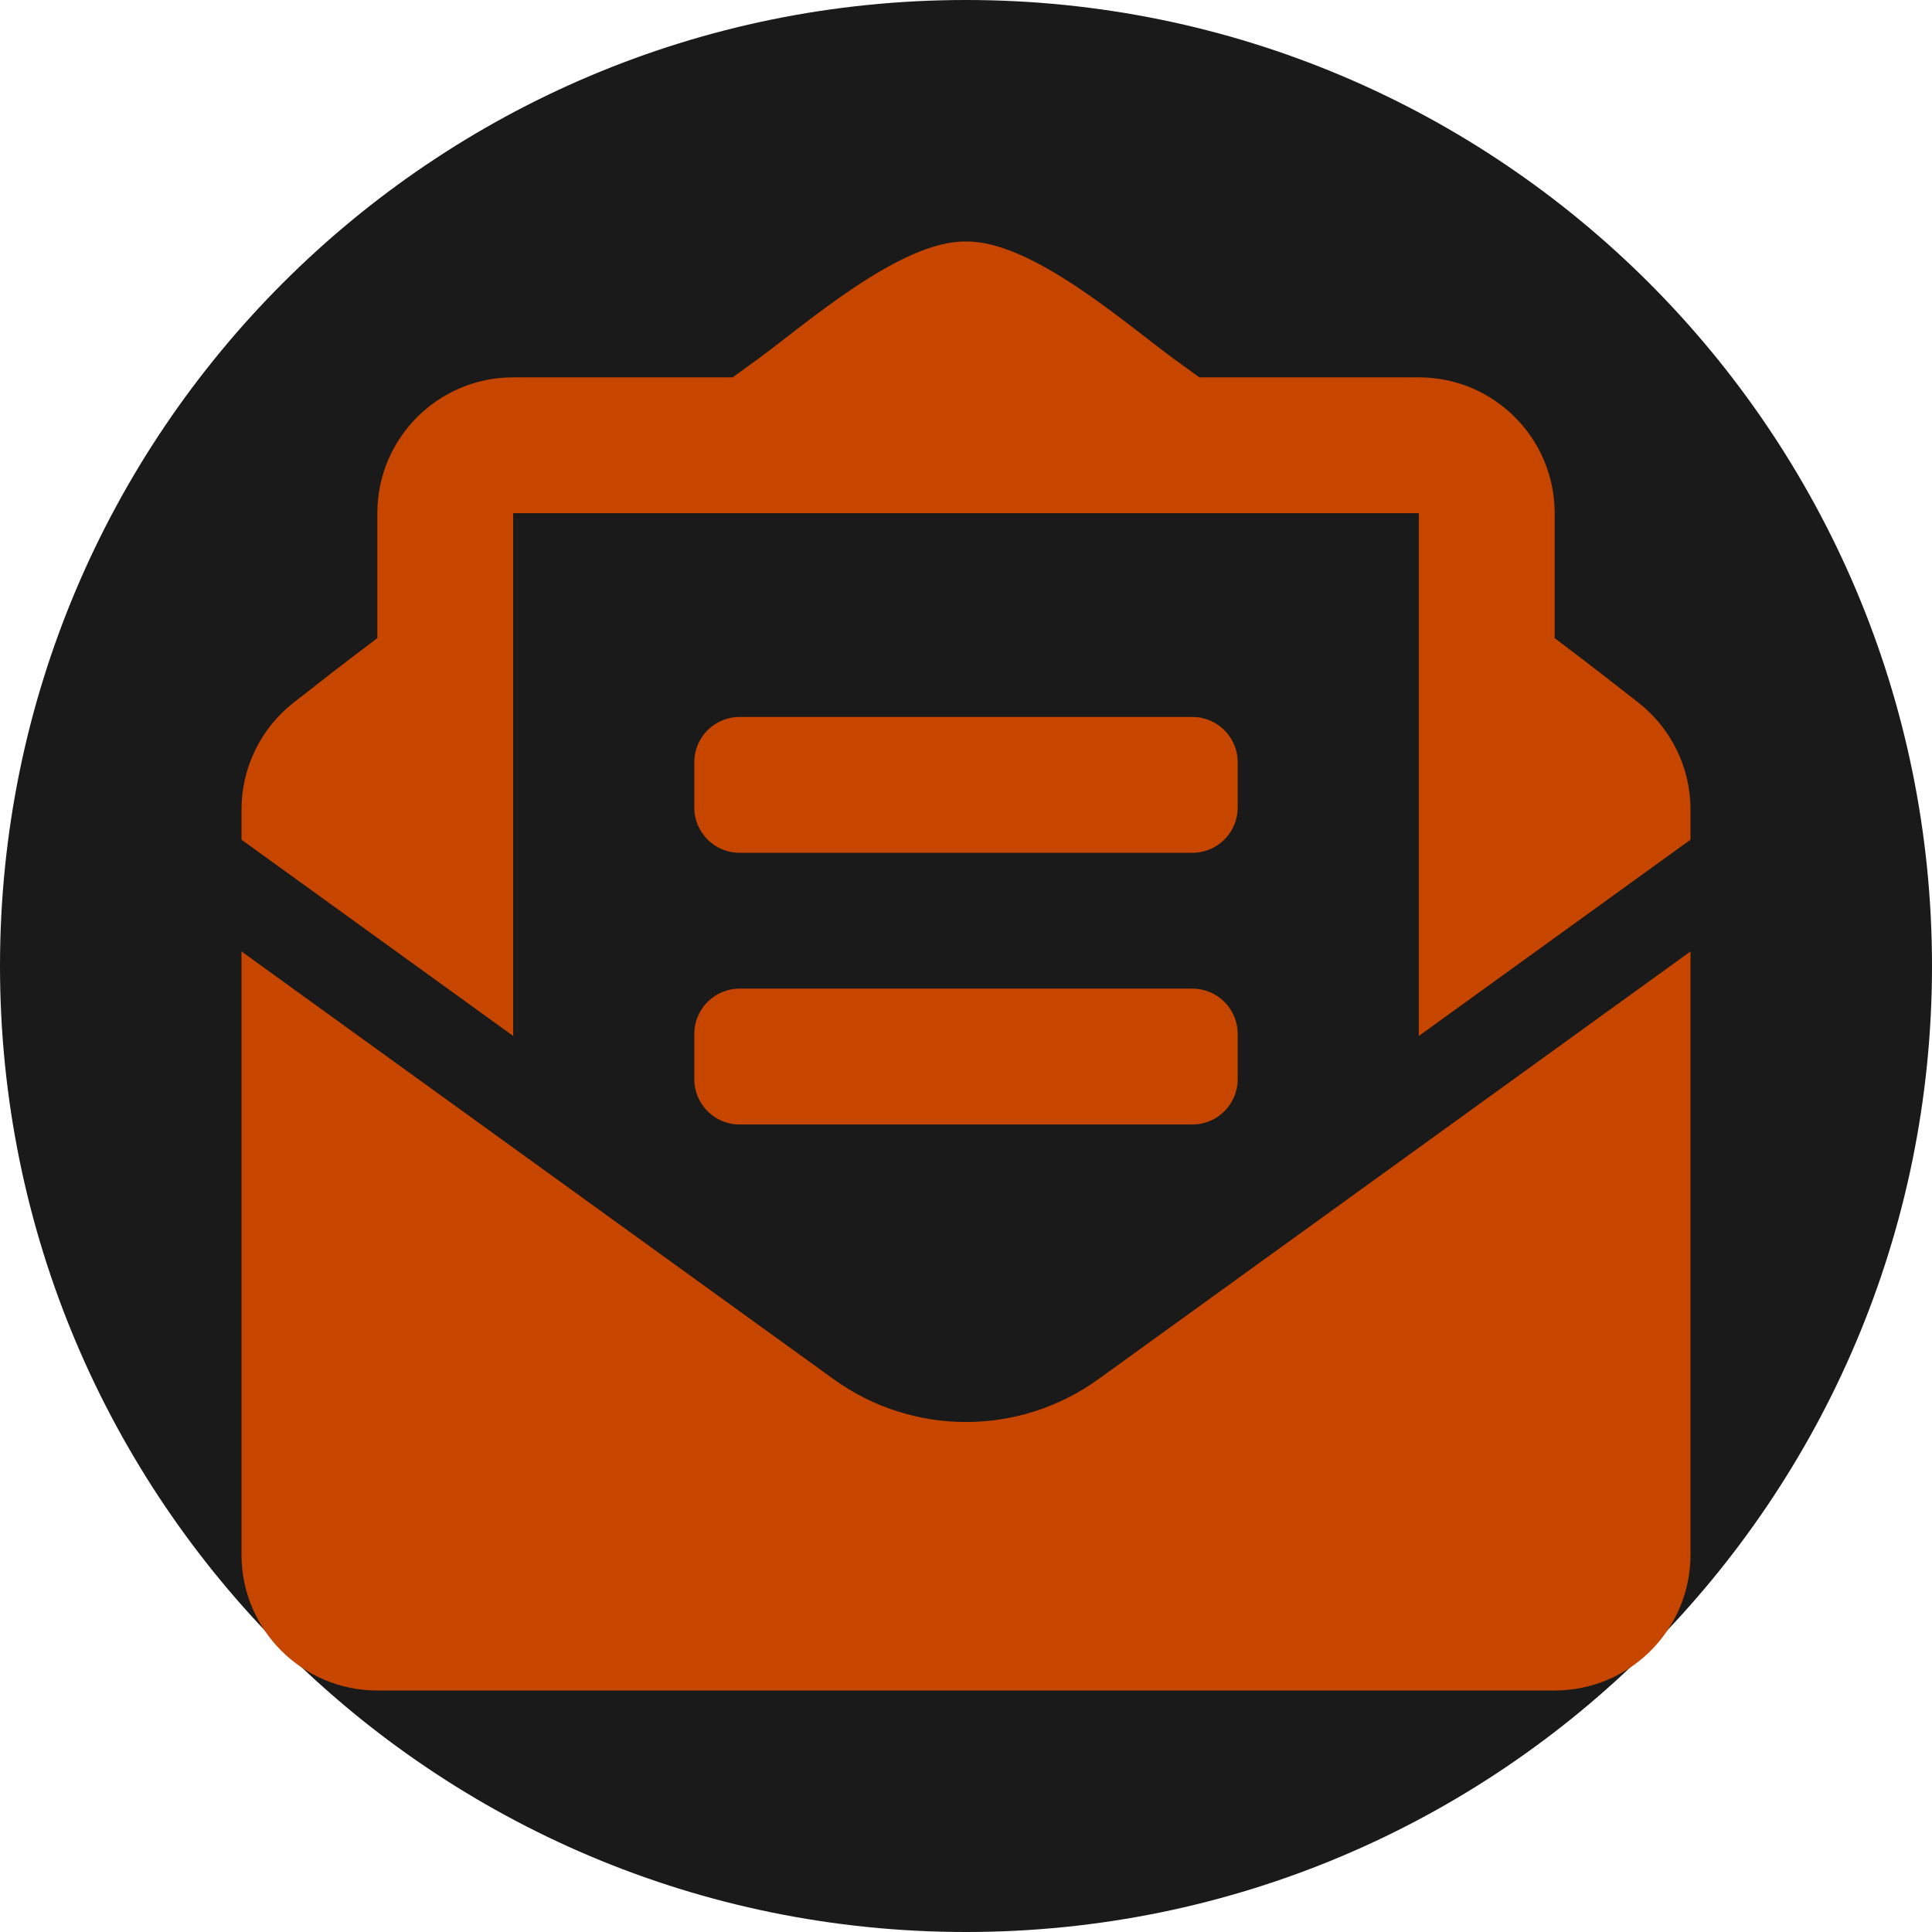
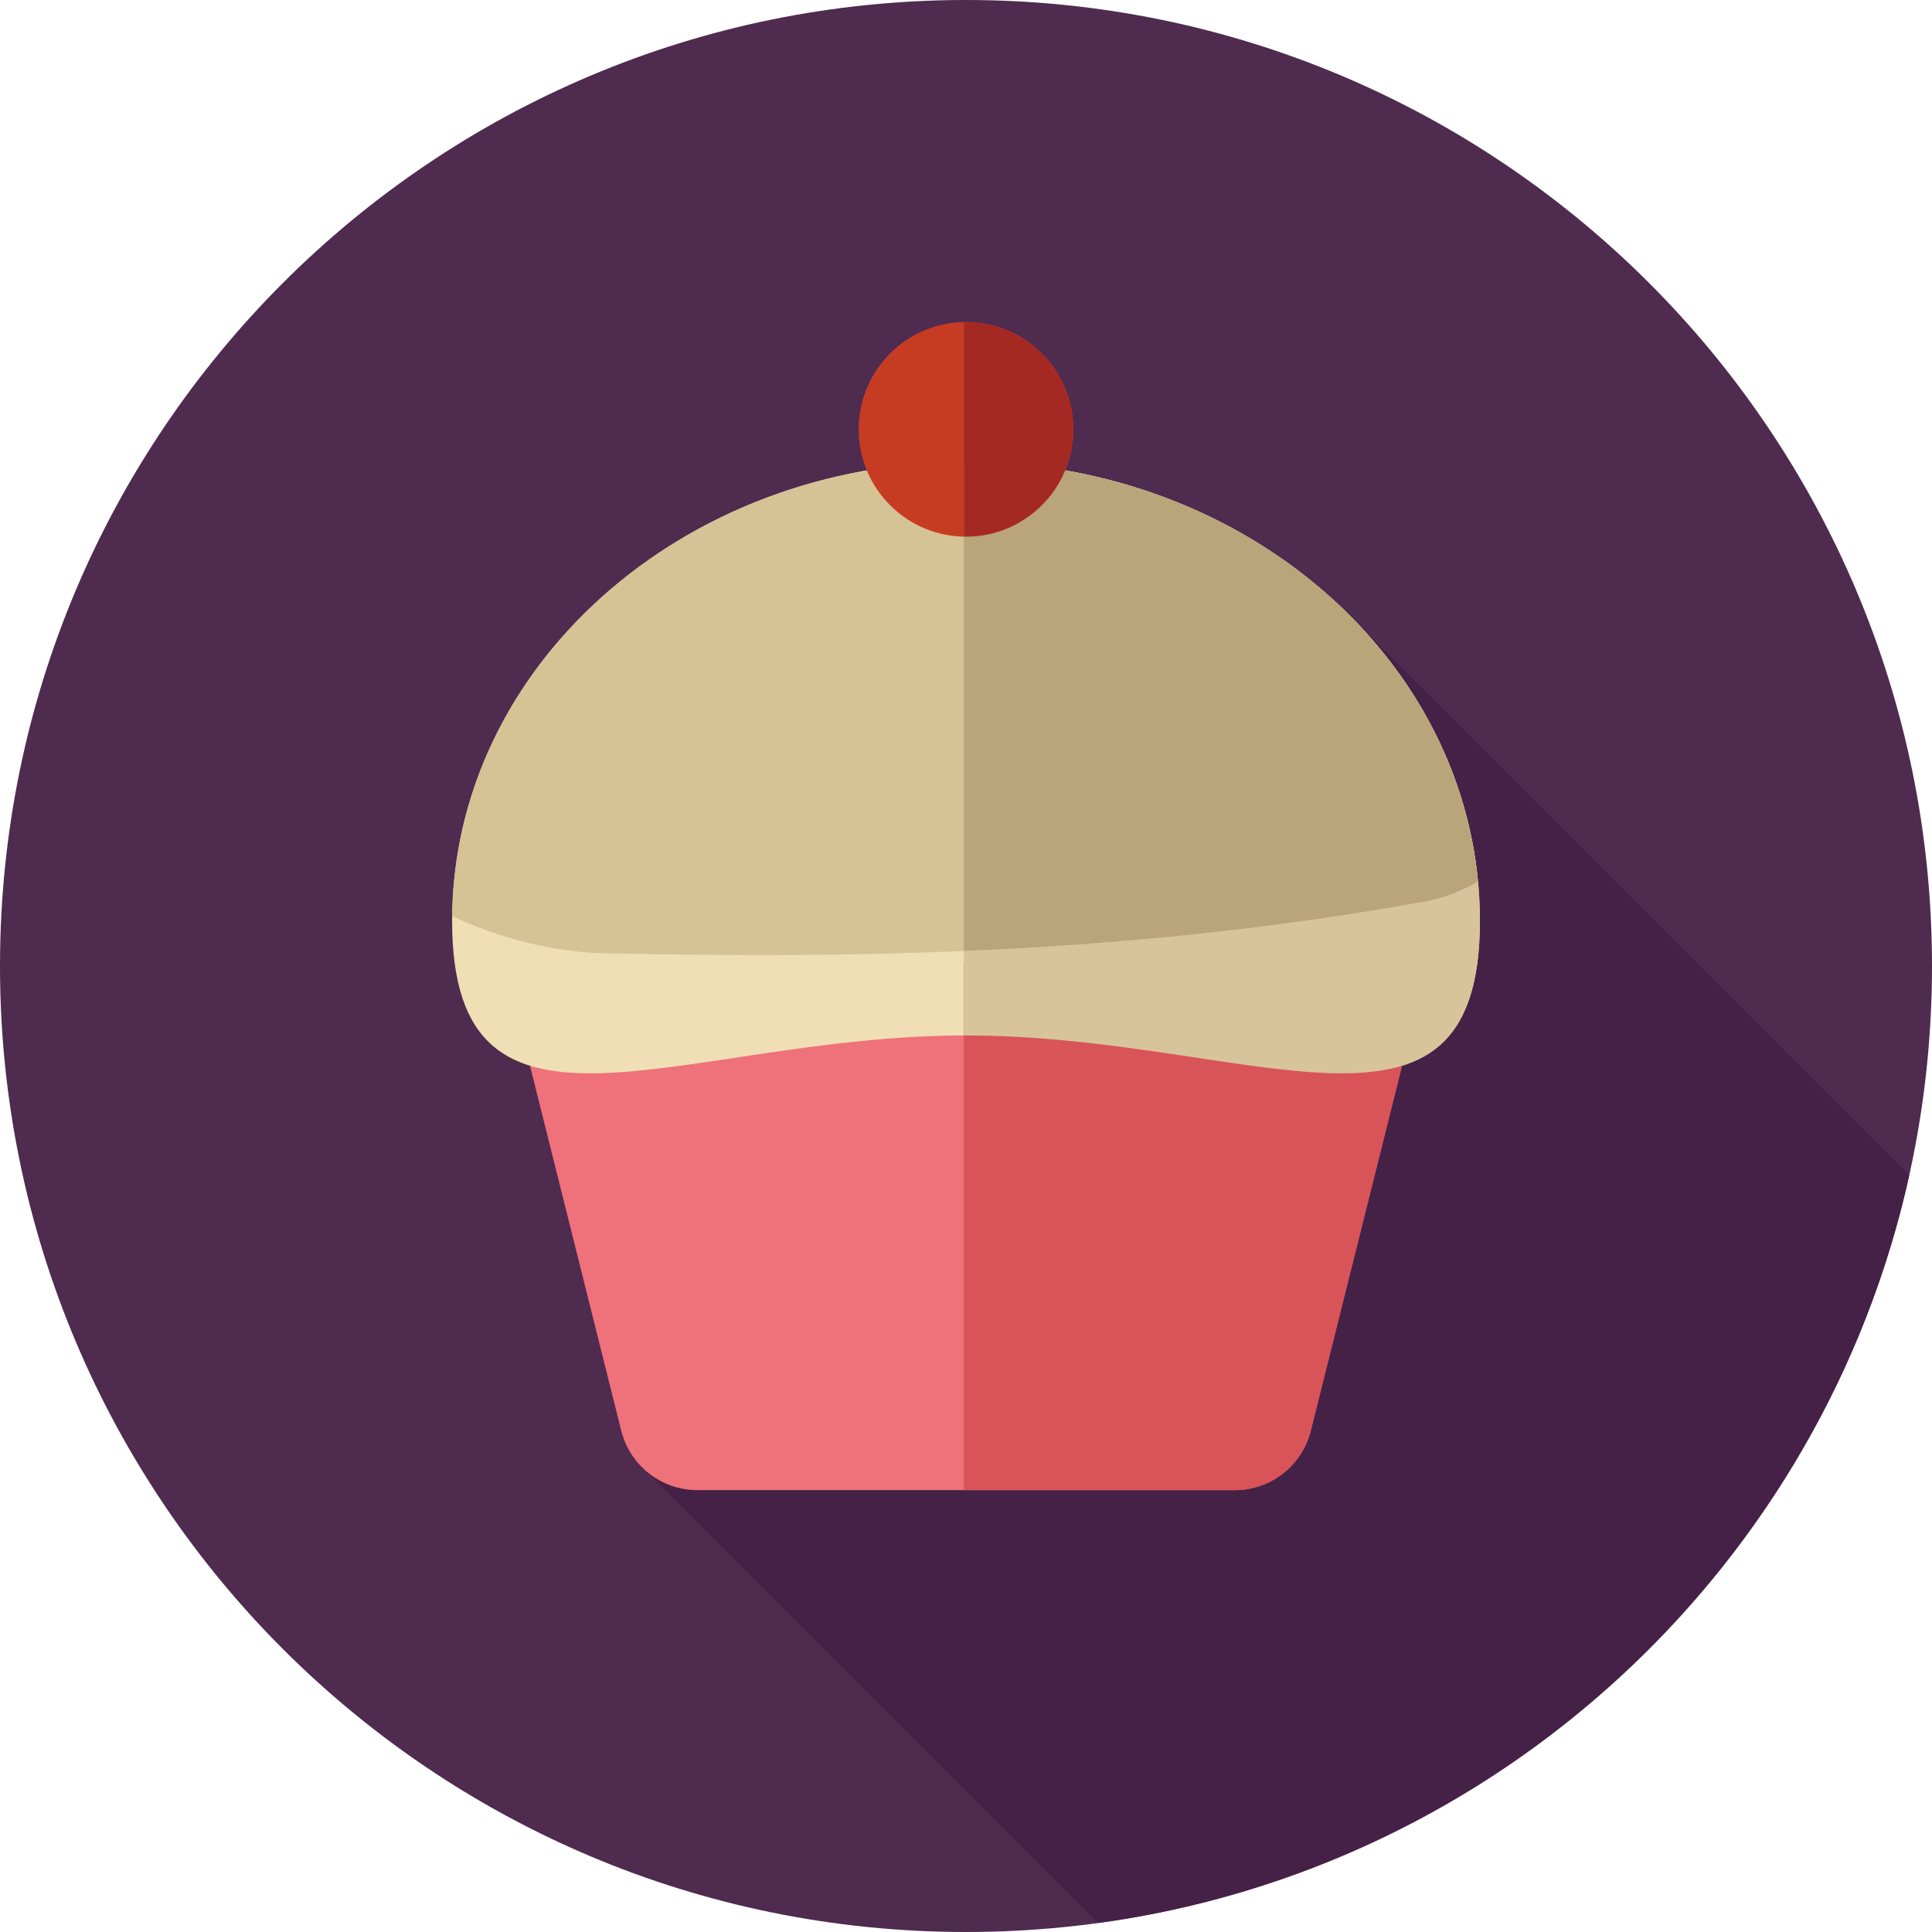
- <svg xmlns="http://www.w3.org/2000/svg" viewBox="0 0 512 512" width="512" height="512">
-   <circle cx="256" cy="256" r="256" fill="#1A1A1A" />
-   <g transform="matrix(0.75, 0, 0, 0.75, 64, 64)">
-     <path fill="#C64600" d="M176 216h160c8.84 0 16-7.16 16-16v-16c0-8.84-7.16-16-16-16H176c-8.84 0-16 7.16-16 16v16c0 8.84 7.16 16 16 16zm-16 80c0 8.84 7.16 16 16 16h160c8.84 0 16-7.16 16-16v-16c0-8.84-7.16-16-16-16H176c-8.84 0-16 7.16-16 16v16zm96 121.13c-16.42 0-32.84-5.06-46.86-15.19L0 250.86V464c0 26.51 21.49 48 48 48h416c26.51 0 48-21.49 48-48V250.86L302.86 401.94c-14.02 10.12-30.44 15.19-46.86 15.19zm237.61-254.18c-8.85-6.94-17.24-13.47-29.61-22.81V96c0-26.51-21.49-48-48-48h-77.55c-3.04-2.2-5.87-4.26-9.04-6.56C312.6 29.17 279.2-.35 256 0c-23.2-.35-56.59 29.17-73.41 41.44-3.17 2.3-6 4.36-9.04 6.56H96c-26.51 0-48 21.49-48 48v44.14c-12.37 9.33-20.76 15.87-29.61 22.81A47.995 47.995 0 0 0 0 200.72v10.65l96 69.35V96h320v184.72l96-69.35v-10.65c0-14.74-6.78-28.67-18.39-37.77z" />
+ <svg xmlns="http://www.w3.org/2000/svg" version="1.1" id="Layer_1" x="0px" y="0px" viewBox="0 0 297 297" style="enable-background:new 0 0 297 297;" xml:space="preserve">
+   <g>
+     <g>
+       <g>
+         <circle style="fill:#4F2B4F;" cx="148.5" cy="148.5" r="148.5" />
+       </g>
+     </g>
+     <path style="fill:#462147;" d="M208.119,95.276L98.191,224.991l70.62,70.62c61.76-8.449,111.42-54.865,124.687-114.956   L208.119,95.276z" />
+     <g>
+       <path style="fill:#EF717A;" d="M219.5,147.929l-18.004,72.015c-1.341,5.364-6.161,9.128-11.69,9.128h-82.612    c-5.529,0-10.349-3.763-11.69-9.128L77.5,147.929H219.5z" />
+     </g>
+     <g>
+       <path style="fill:#F0DEB4;" d="M69.5,141.541c0-38.959,35.37-70.541,79-70.541s79,31.582,79,70.541s-35.37,17.635-79,17.635    S69.5,180.5,69.5,141.541z" />
+     </g>
+     <g>
+       <path style="fill:#D5C295;" d="M148.5,71c-43.368,0-78.559,31.208-78.98,69.843c7.123,3.336,14.731,5.23,21.98,5.657    c42,1,84,0,128-8c2.786-0.619,5.38-1.624,7.694-2.98C223.769,99.382,189.857,71,148.5,71z" />
+     </g>
+     <g>
+       <circle style="fill:#C63C22;" cx="148.5" cy="66" r="16.5" />
+     </g>
+     <g>
+       <path style="fill:#D95459;" d="M148.167,147.929v81.143h41.639c5.529,0,10.349-3.763,11.69-9.128l18.004-72.015L148.167,147.929    L148.167,147.929z" />
+     </g>
+     <g>
+       <path style="fill:#D8C49A;" d="M148.5,71c-0.112,0-0.221,0.007-0.333,0.008v88.171c0.111,0,0.222-0.003,0.333-0.003    c43.63,0,79,21.324,79-17.635S192.131,71,148.5,71z" />
+     </g>
+     <g>
+       <path style="fill:#BAA479;" d="M227.194,135.52C223.769,99.382,189.857,71,148.5,71c-0.112,0-0.221,0.007-0.333,0.007v75.174    c23.393-0.992,47.058-3.268,71.333-7.681C222.286,137.881,224.88,136.876,227.194,135.52z" />
+     </g>
+     <g>
+       <path style="fill:#A52923;" d="M148.5,49.5c-0.112,0-0.221,0.015-0.333,0.017v32.966c0.112,0.002,0.221,0.017,0.333,0.017    c9.113,0,16.5-7.387,16.5-16.5S157.613,49.5,148.5,49.5z" />
+     </g>
  </g>
</svg>
